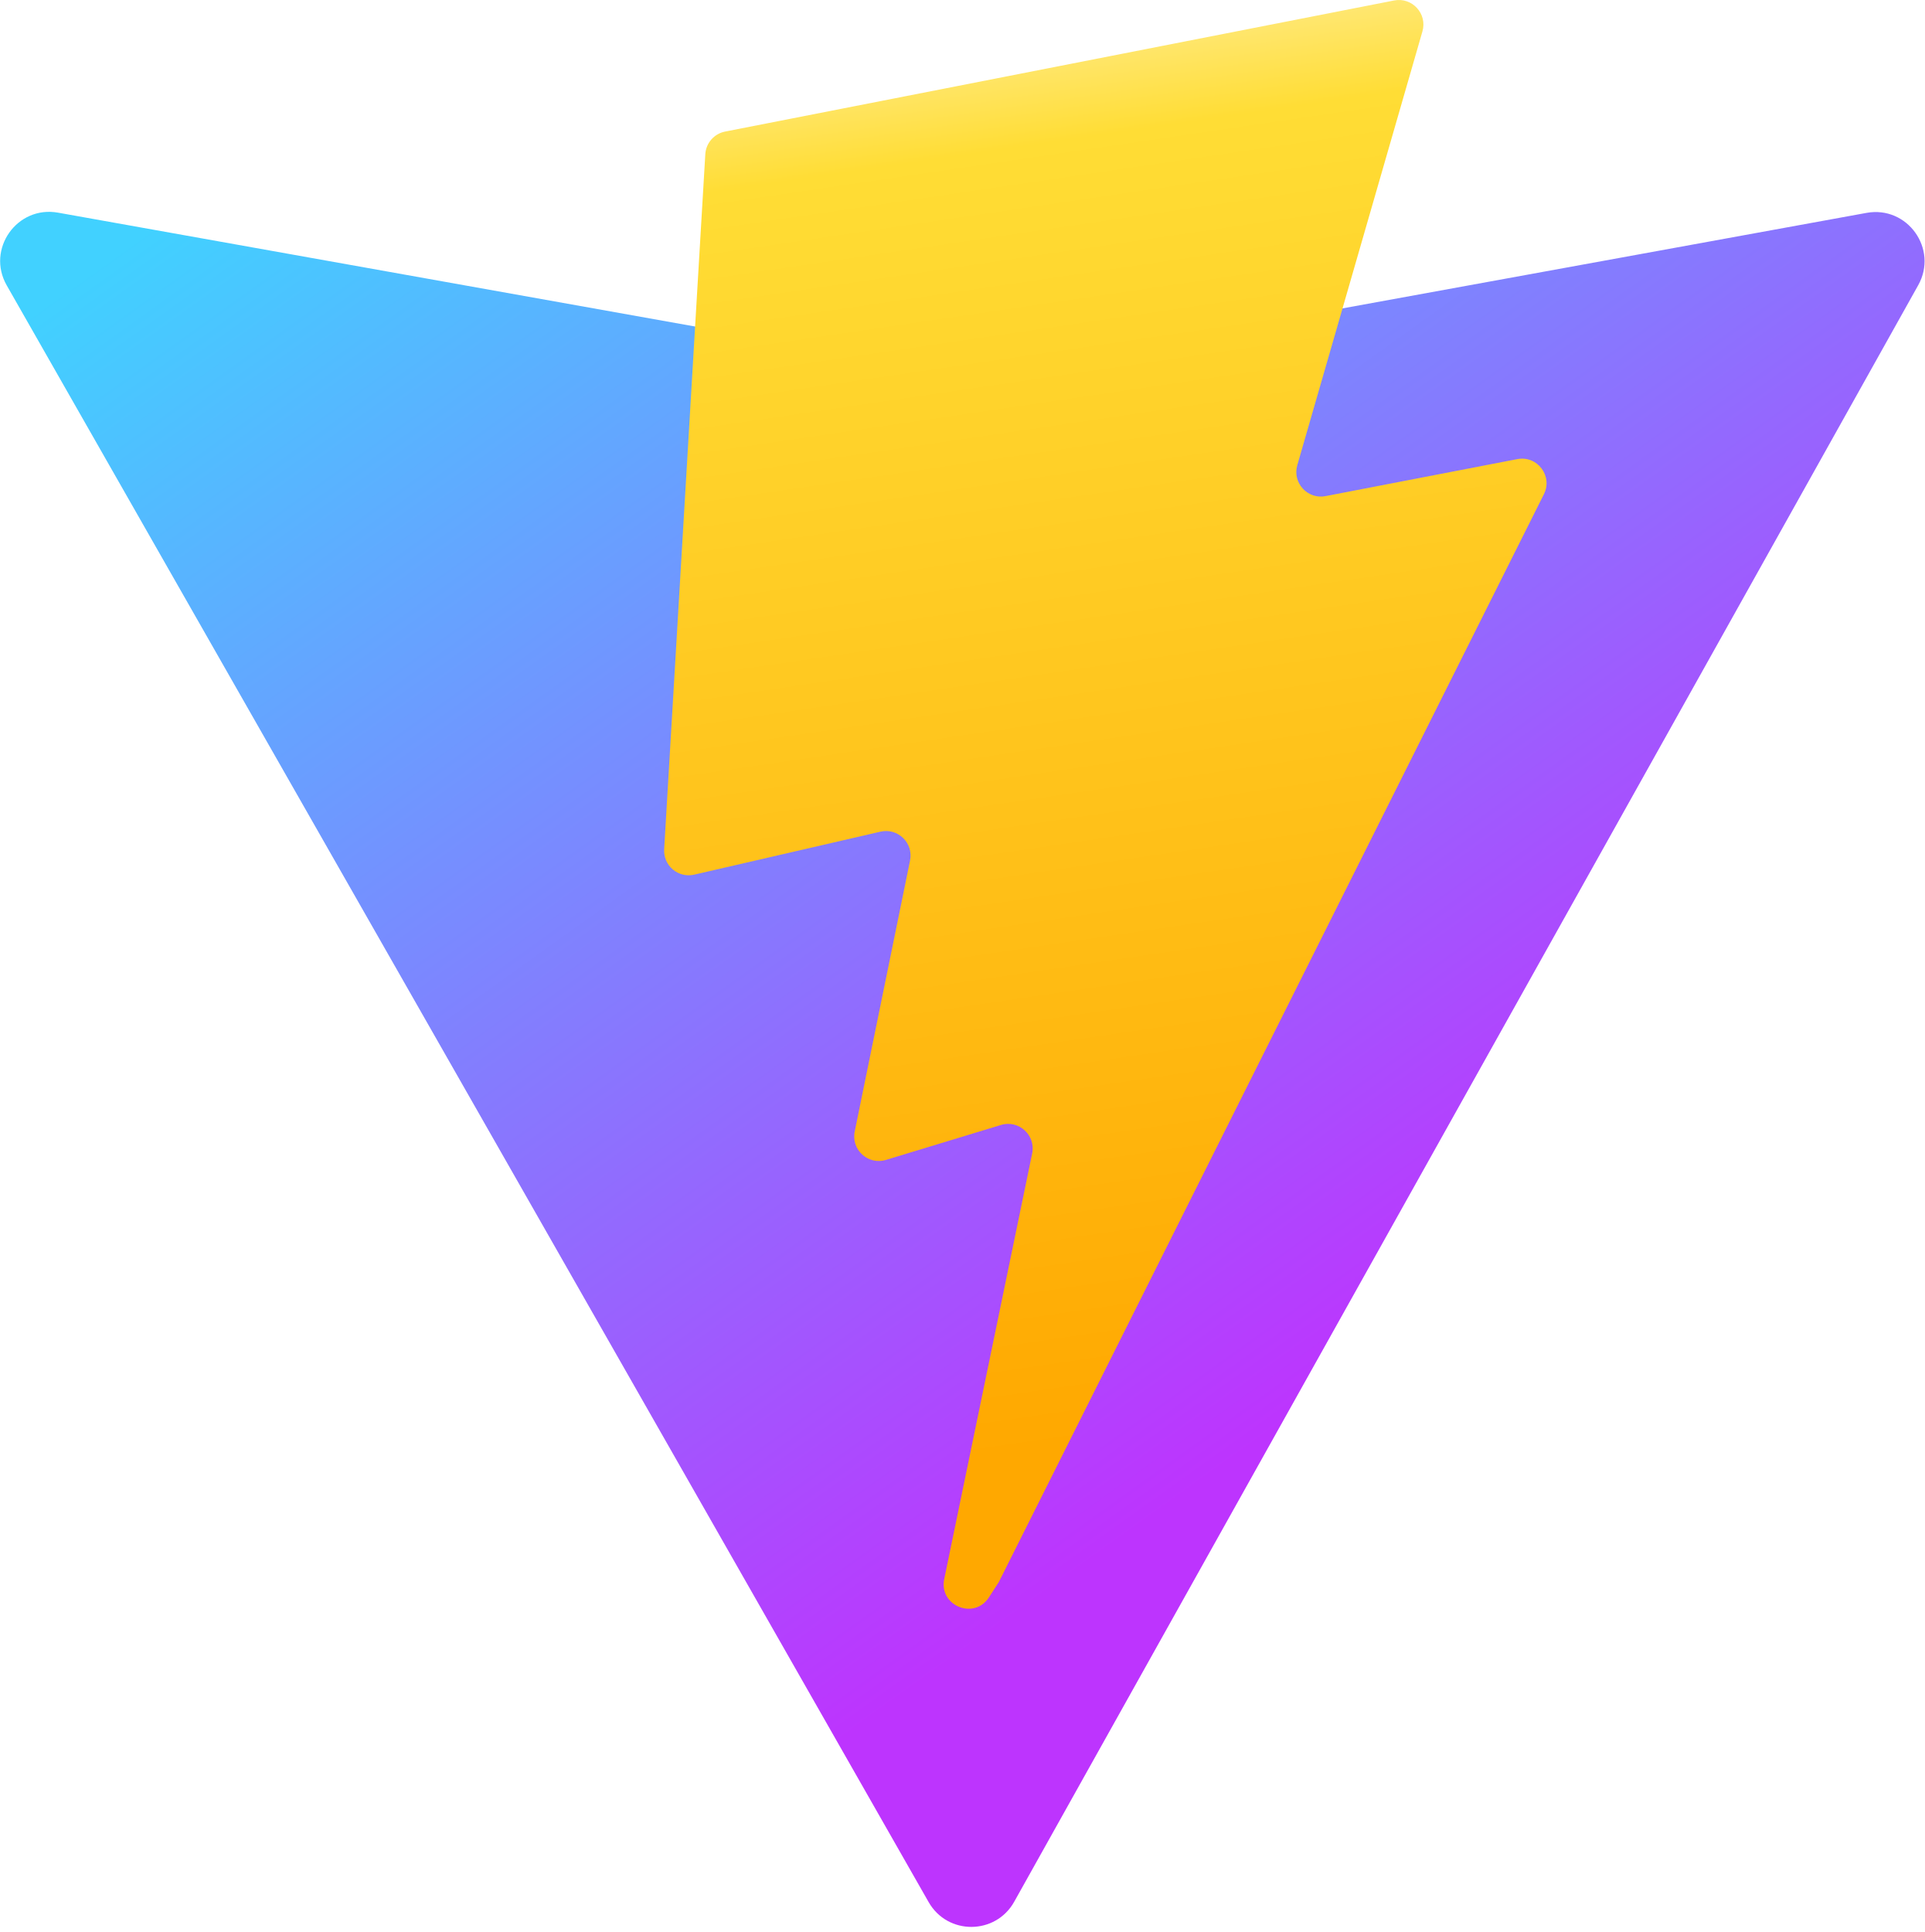
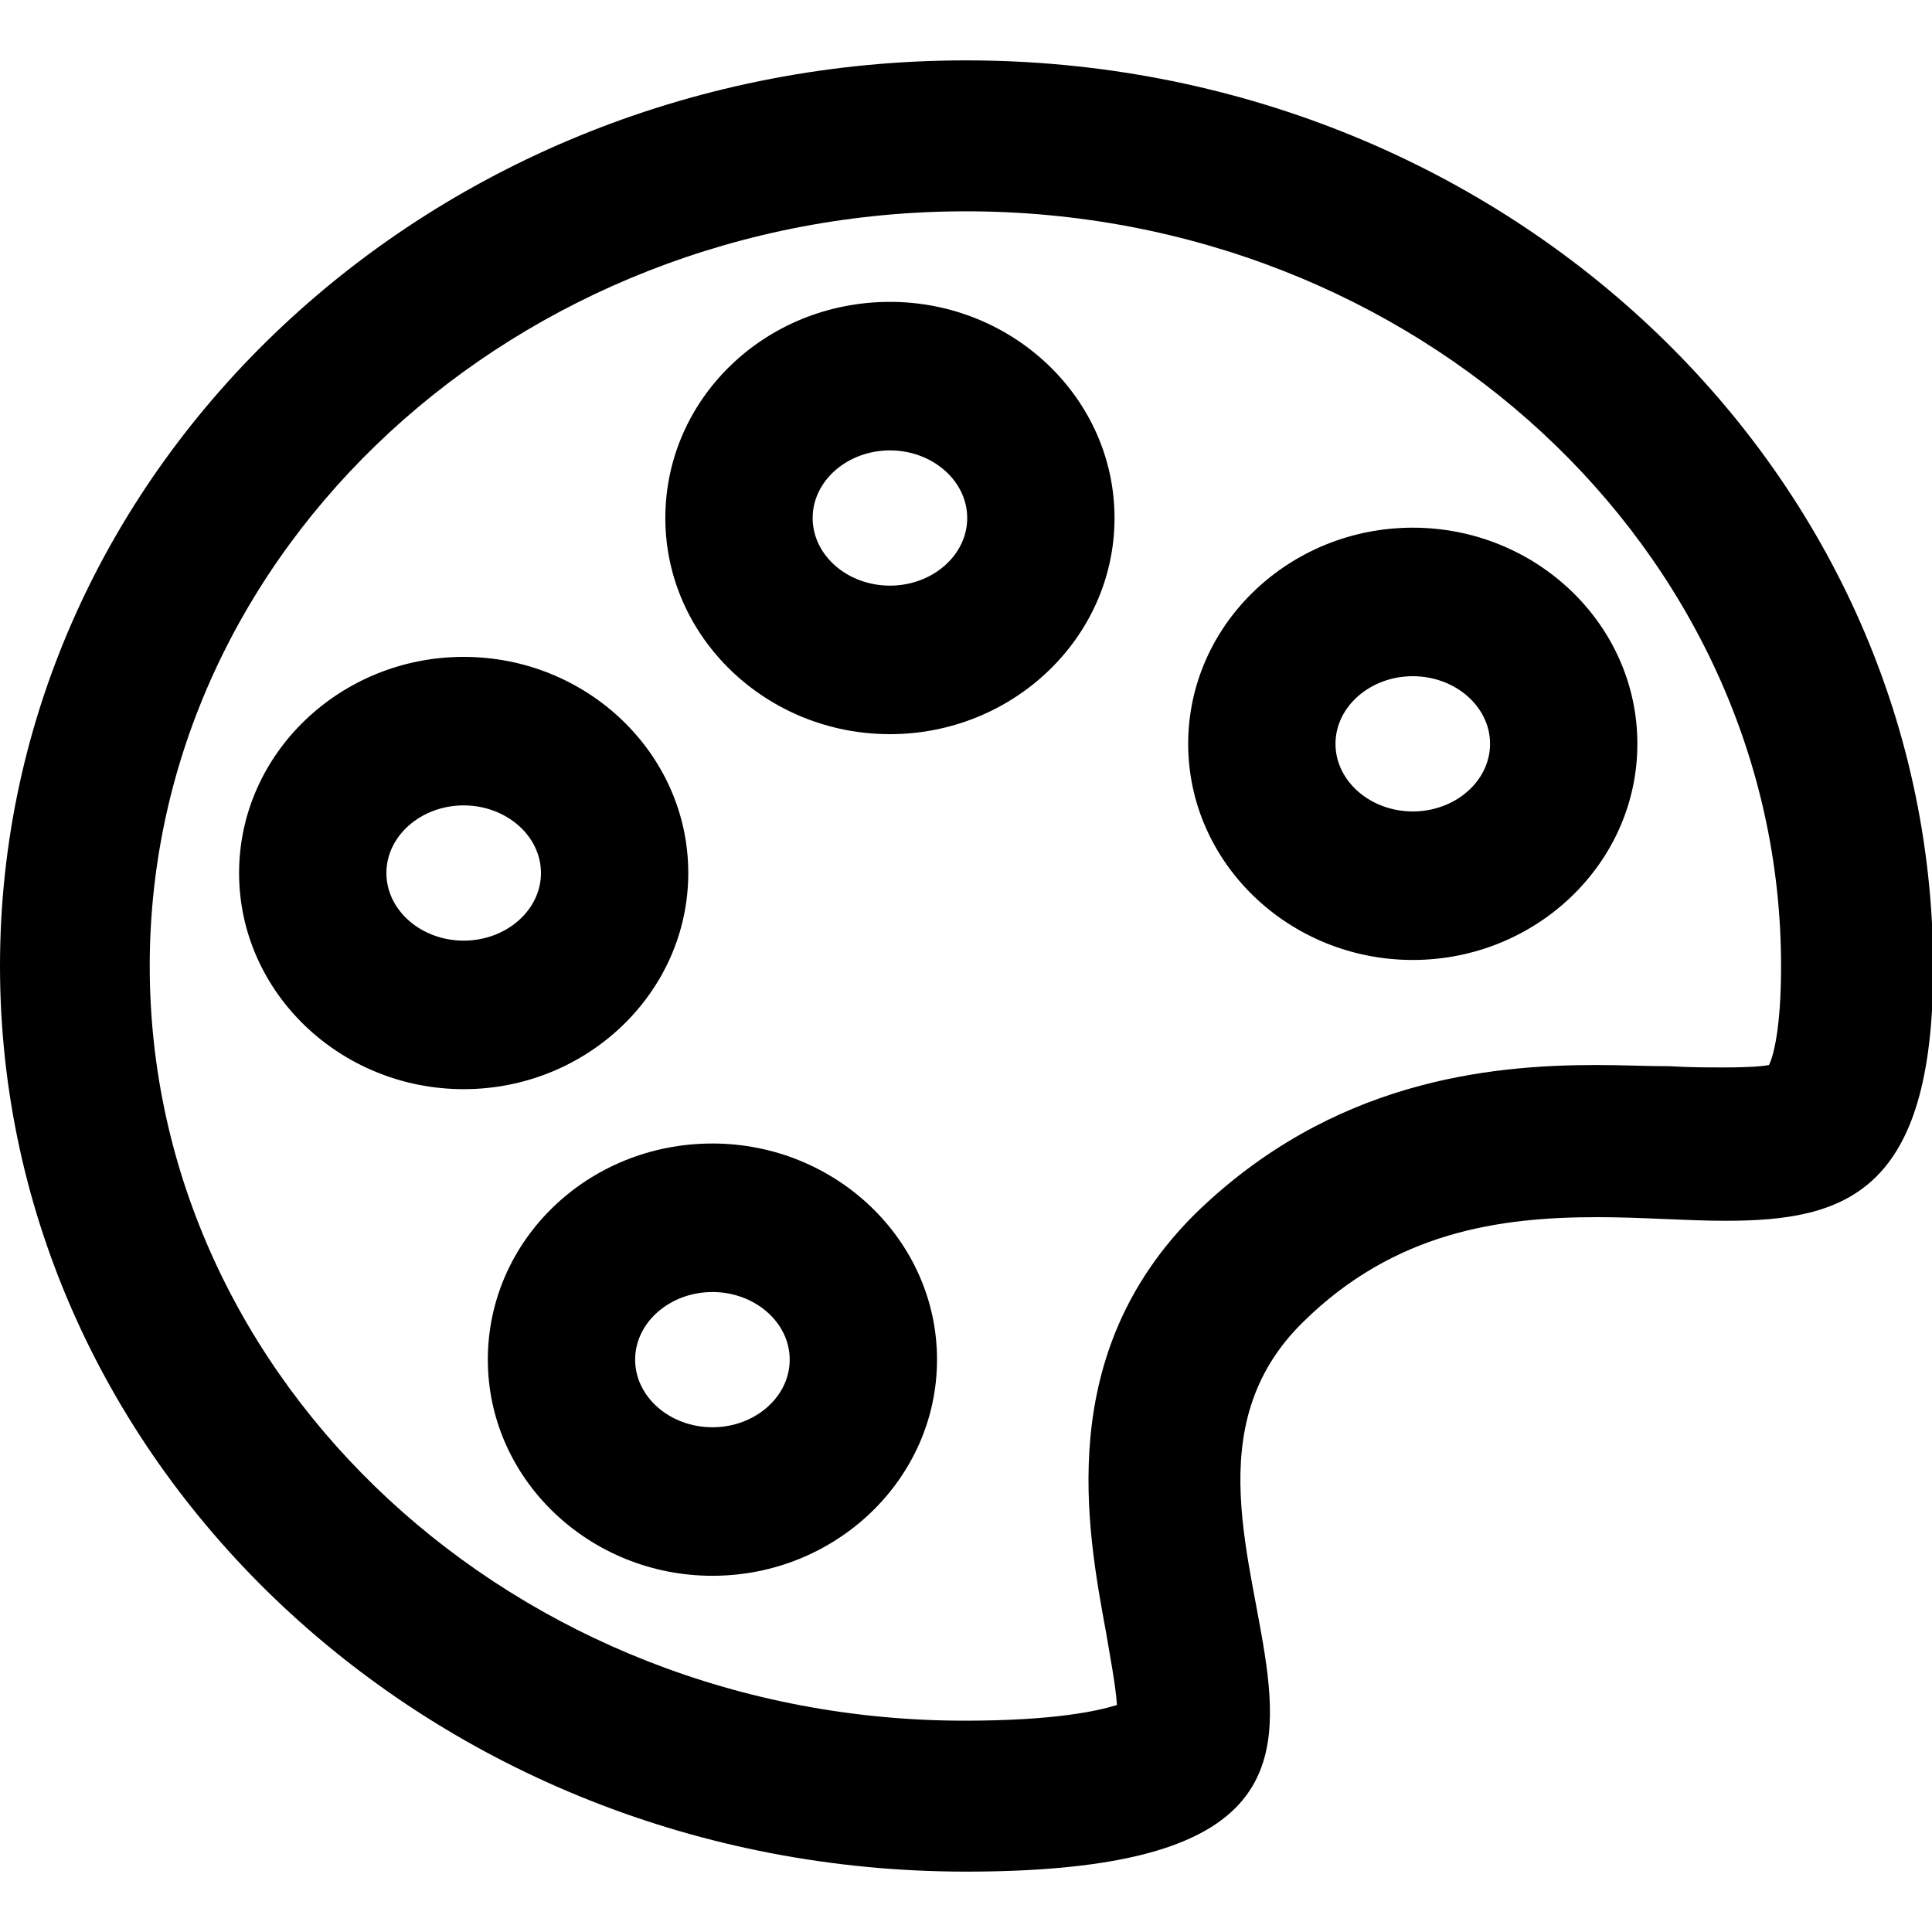
- <svg xmlns="http://www.w3.org/2000/svg" aria-hidden="true" role="img" class="iconify iconify--logos" width="31.88" height="32" preserveAspectRatio="xMidYMid meet" viewBox="0 0 256 257">
-   <defs>
-     <linearGradient id="IconifyId1813088fe1fbc01fb466" x1="-.828%" x2="57.636%" y1="7.652%" y2="78.411%">
-       <stop offset="0%" stop-color="#41D1FF" />
-       <stop offset="100%" stop-color="#BD34FE" />
-     </linearGradient>
-     <linearGradient id="IconifyId1813088fe1fbc01fb467" x1="43.376%" x2="50.316%" y1="2.242%" y2="89.03%">
-       <stop offset="0%" stop-color="#FFEA83" />
-       <stop offset="8.333%" stop-color="#FFDD35" />
-       <stop offset="100%" stop-color="#FFA800" />
-     </linearGradient>
-   </defs>
-   <path fill="url(#IconifyId1813088fe1fbc01fb466)" d="M255.153 37.938L134.897 252.976c-2.483 4.44-8.862 4.466-11.382.048L.875 37.958c-2.746-4.814 1.371-10.646 6.827-9.67l120.385 21.517a6.537 6.537 0 0 0 2.322-.004l117.867-21.483c5.438-.991 9.574 4.796 6.877 9.62Z" />
-   <path fill="url(#IconifyId1813088fe1fbc01fb467)" d="M185.432.063L96.44 17.501a3.268 3.268 0 0 0-2.634 3.014l-5.474 92.456a3.268 3.268 0 0 0 3.997 3.378l24.777-5.718c2.318-.535 4.413 1.507 3.936 3.838l-7.361 36.047c-.495 2.426 1.782 4.5 4.151 3.78l15.304-4.649c2.372-.72 4.652 1.36 4.15 3.788l-11.698 56.621c-.732 3.542 3.979 5.473 5.943 2.437l1.313-2.028l72.516-144.72c1.215-2.423-.88-5.186-3.54-4.672l-25.505 4.922c-2.396.462-4.435-1.77-3.759-4.114l16.646-57.705c.677-2.35-1.37-4.583-3.769-4.113Z" />
+ <svg xmlns="http://www.w3.org/2000/svg" fill="#000000" width="256px" height="256px" viewBox="0 0 16 16">
+   <g id="SVGRepo_bgCarrier" stroke-width="0" />
+   <g id="SVGRepo_tracerCarrier" stroke-linecap="round" stroke-linejoin="round" />
+   <g id="SVGRepo_iconCarrier">
+     <path d="M8 .5C3.58.5 0 3.86 0 8s3.58 7.5 8 7.5c4.69 0 1.04-2.83 2.79-4.55.76-.75 1.63-.87 2.44-.87.37 0 .73.03 1.06.03.99 0 1.72-.23 1.72-2.1C16 3.86 12.42.5 8 .5zm6.65 8.32c-.05.01-.16.02-.37.02-.14 0-.29 0-.45-.01-.19 0-.39-.01-.61-.01-.89 0-2.19.13-3.32 1.23-1.17 1.16-.9 2.6-.74 3.47.03.18.08.44.09.6-.16.05-.52.13-1.26.13-3.72 0-6.75-2.8-6.75-6.25S4.28 1.75 8 1.75s6.75 2.8 6.75 6.25c0 .5-.06.74-.1.82z" />
+     <path d="M5.9 9.47c-1.03 0-1.86.8-1.86 1.79s.84 1.79 1.86 1.79 1.86-.8 1.86-1.79-.84-1.79-1.86-1.79zm0 2.35c-.35 0-.64-.25-.64-.56s.29-.56.64-.56.64.25.64.56-.29.56-.64.56zm-.2-4.59c0-.99-.84-1.79-1.86-1.79s-1.86.8-1.86 1.79.84 1.79 1.86 1.79 1.86-.8 1.86-1.79zm-1.86.56c-.35 0-.64-.25-.64-.56s.29-.56.64-.56.64.25.64.56-.29.56-.64.56zM7.37 2.5c-1.03 0-1.86.8-1.86 1.79s.84 1.79 1.86 1.79 1.86-.8 1.86-1.79S8.39 2.5 7.37 2.5zm0 2.35c-.35 0-.64-.25-.64-.56s.29-.56.64-.56.64.25.64.56-.29.56-.64.56zm2.47 1.31c0 .99.84 1.79 1.86 1.79s1.86-.8 1.86-1.79-.84-1.79-1.86-1.79-1.86.8-1.86 1.79zm2.5 0c0 .31-.29.56-.64.56s-.64-.25-.64-.56.29-.56.64-.56.64.25.64.56z" />
+   </g>
</svg>
